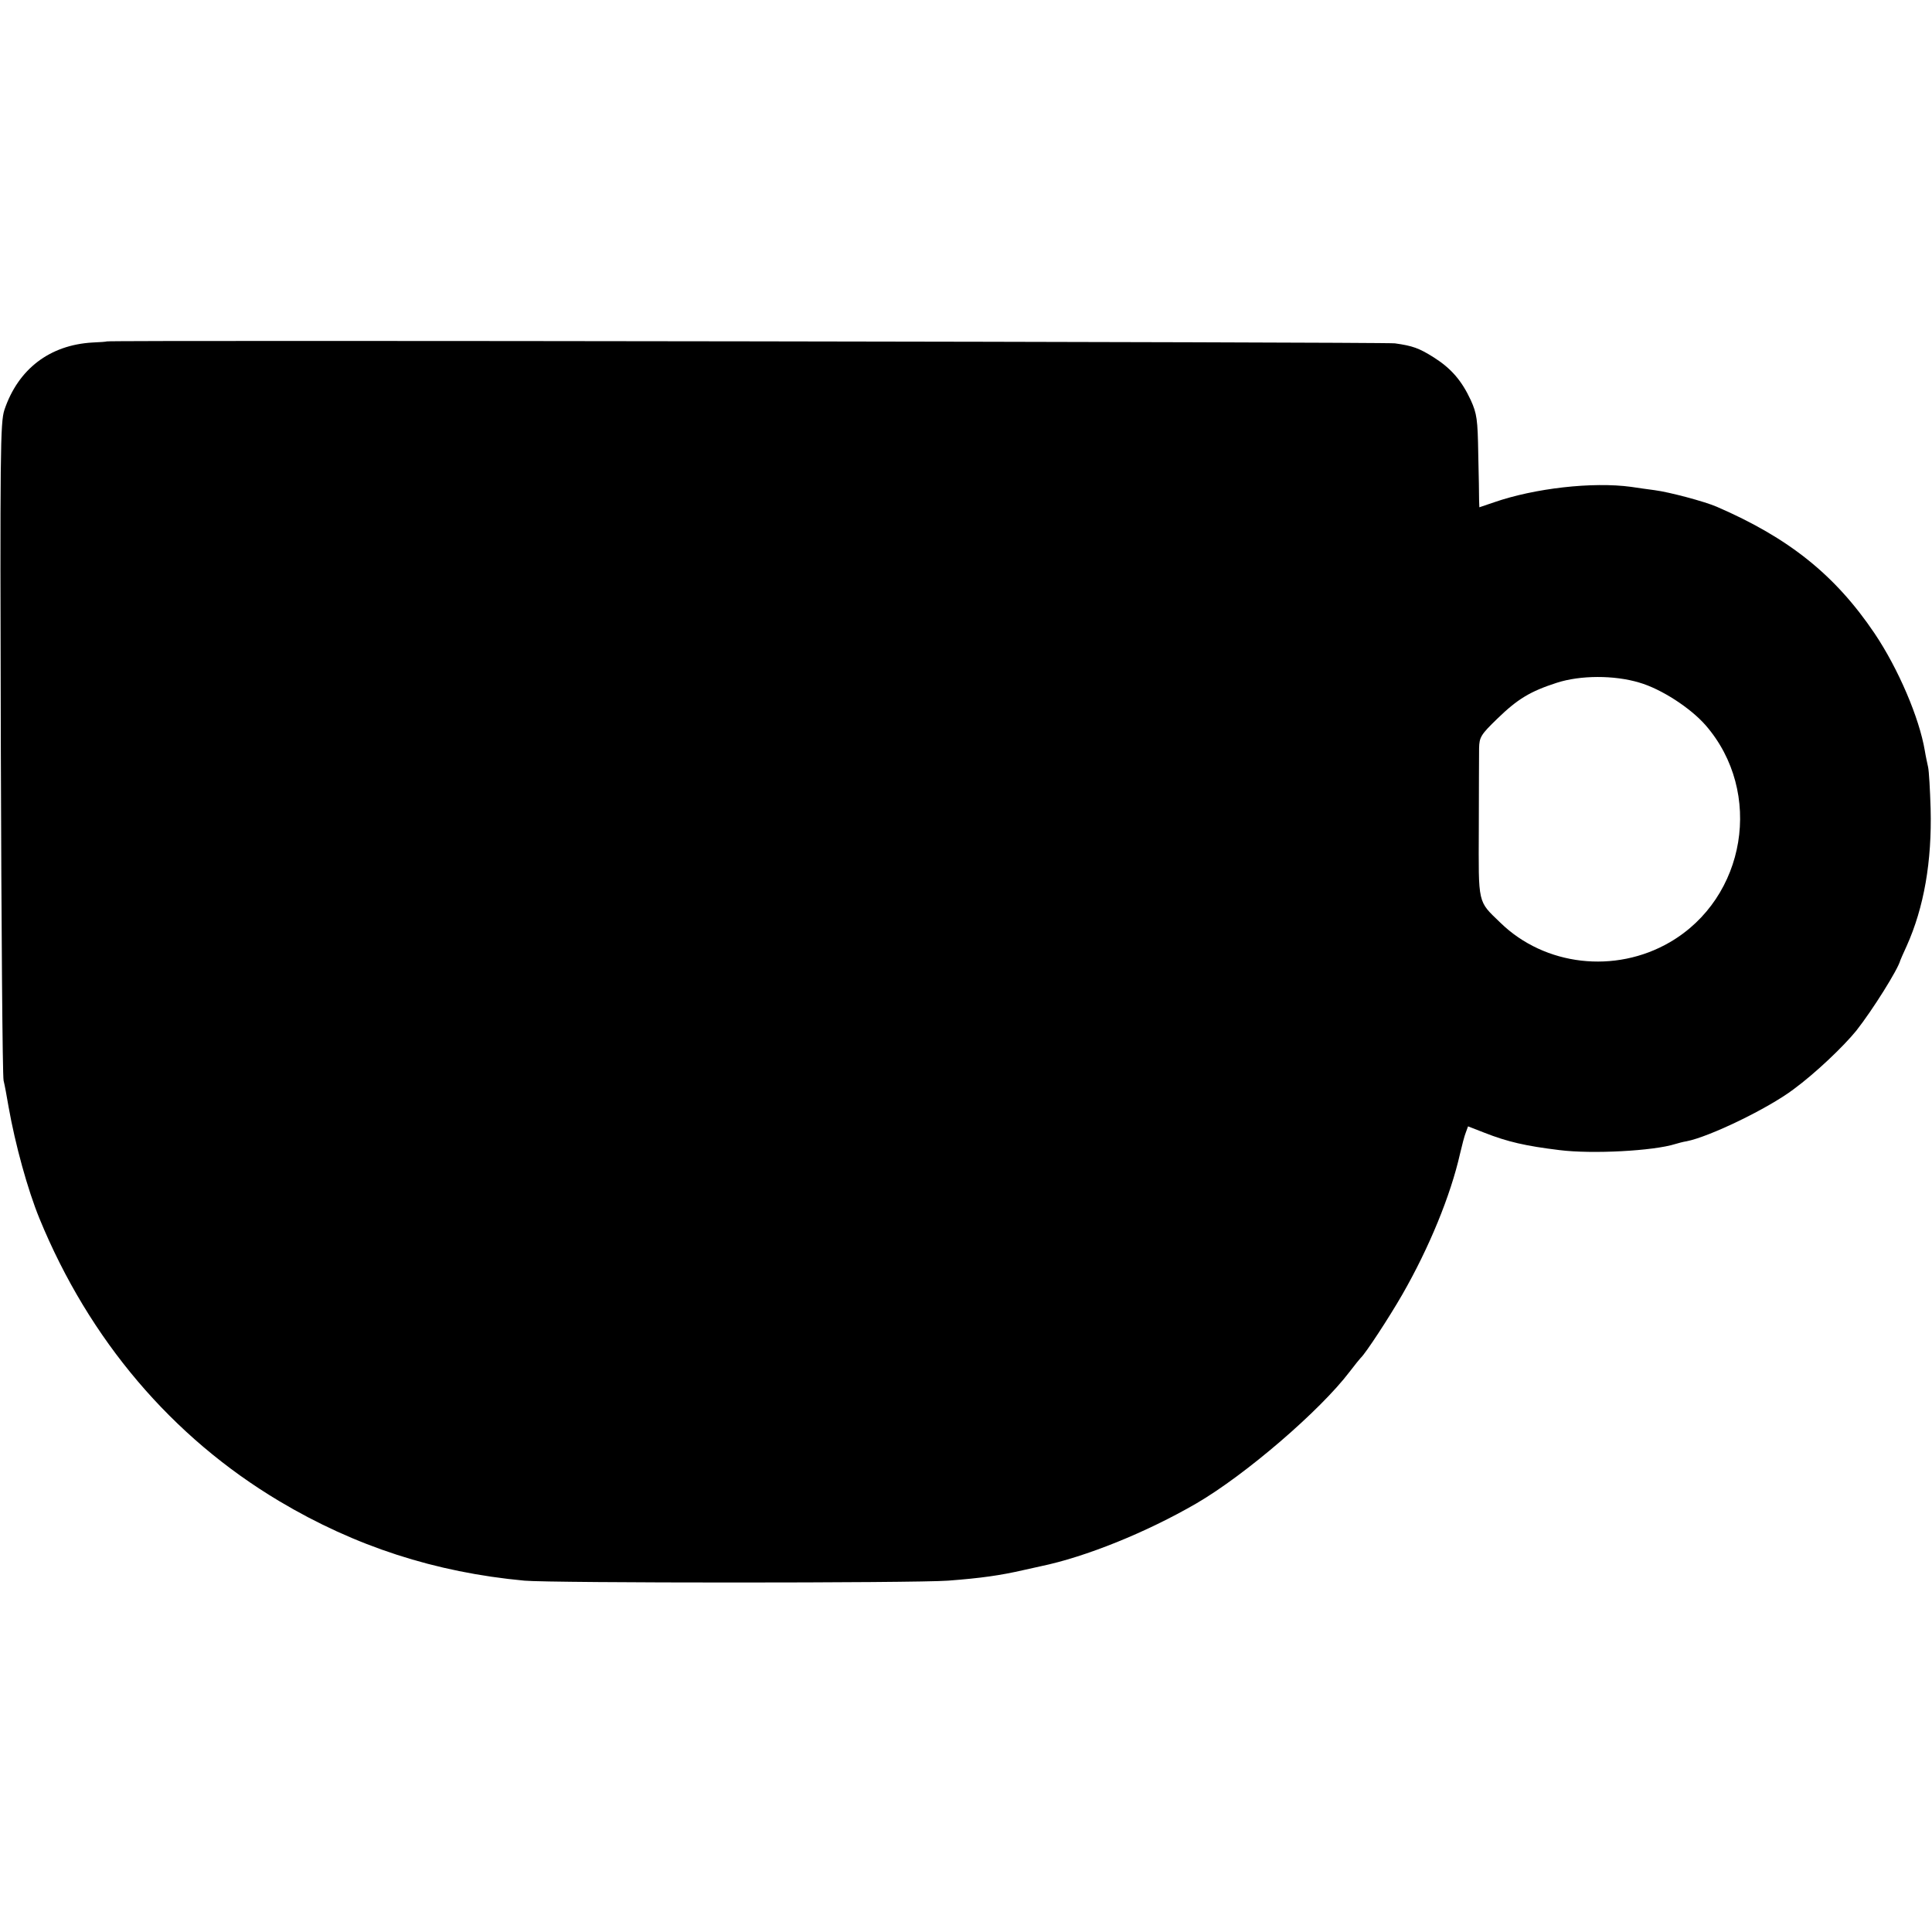
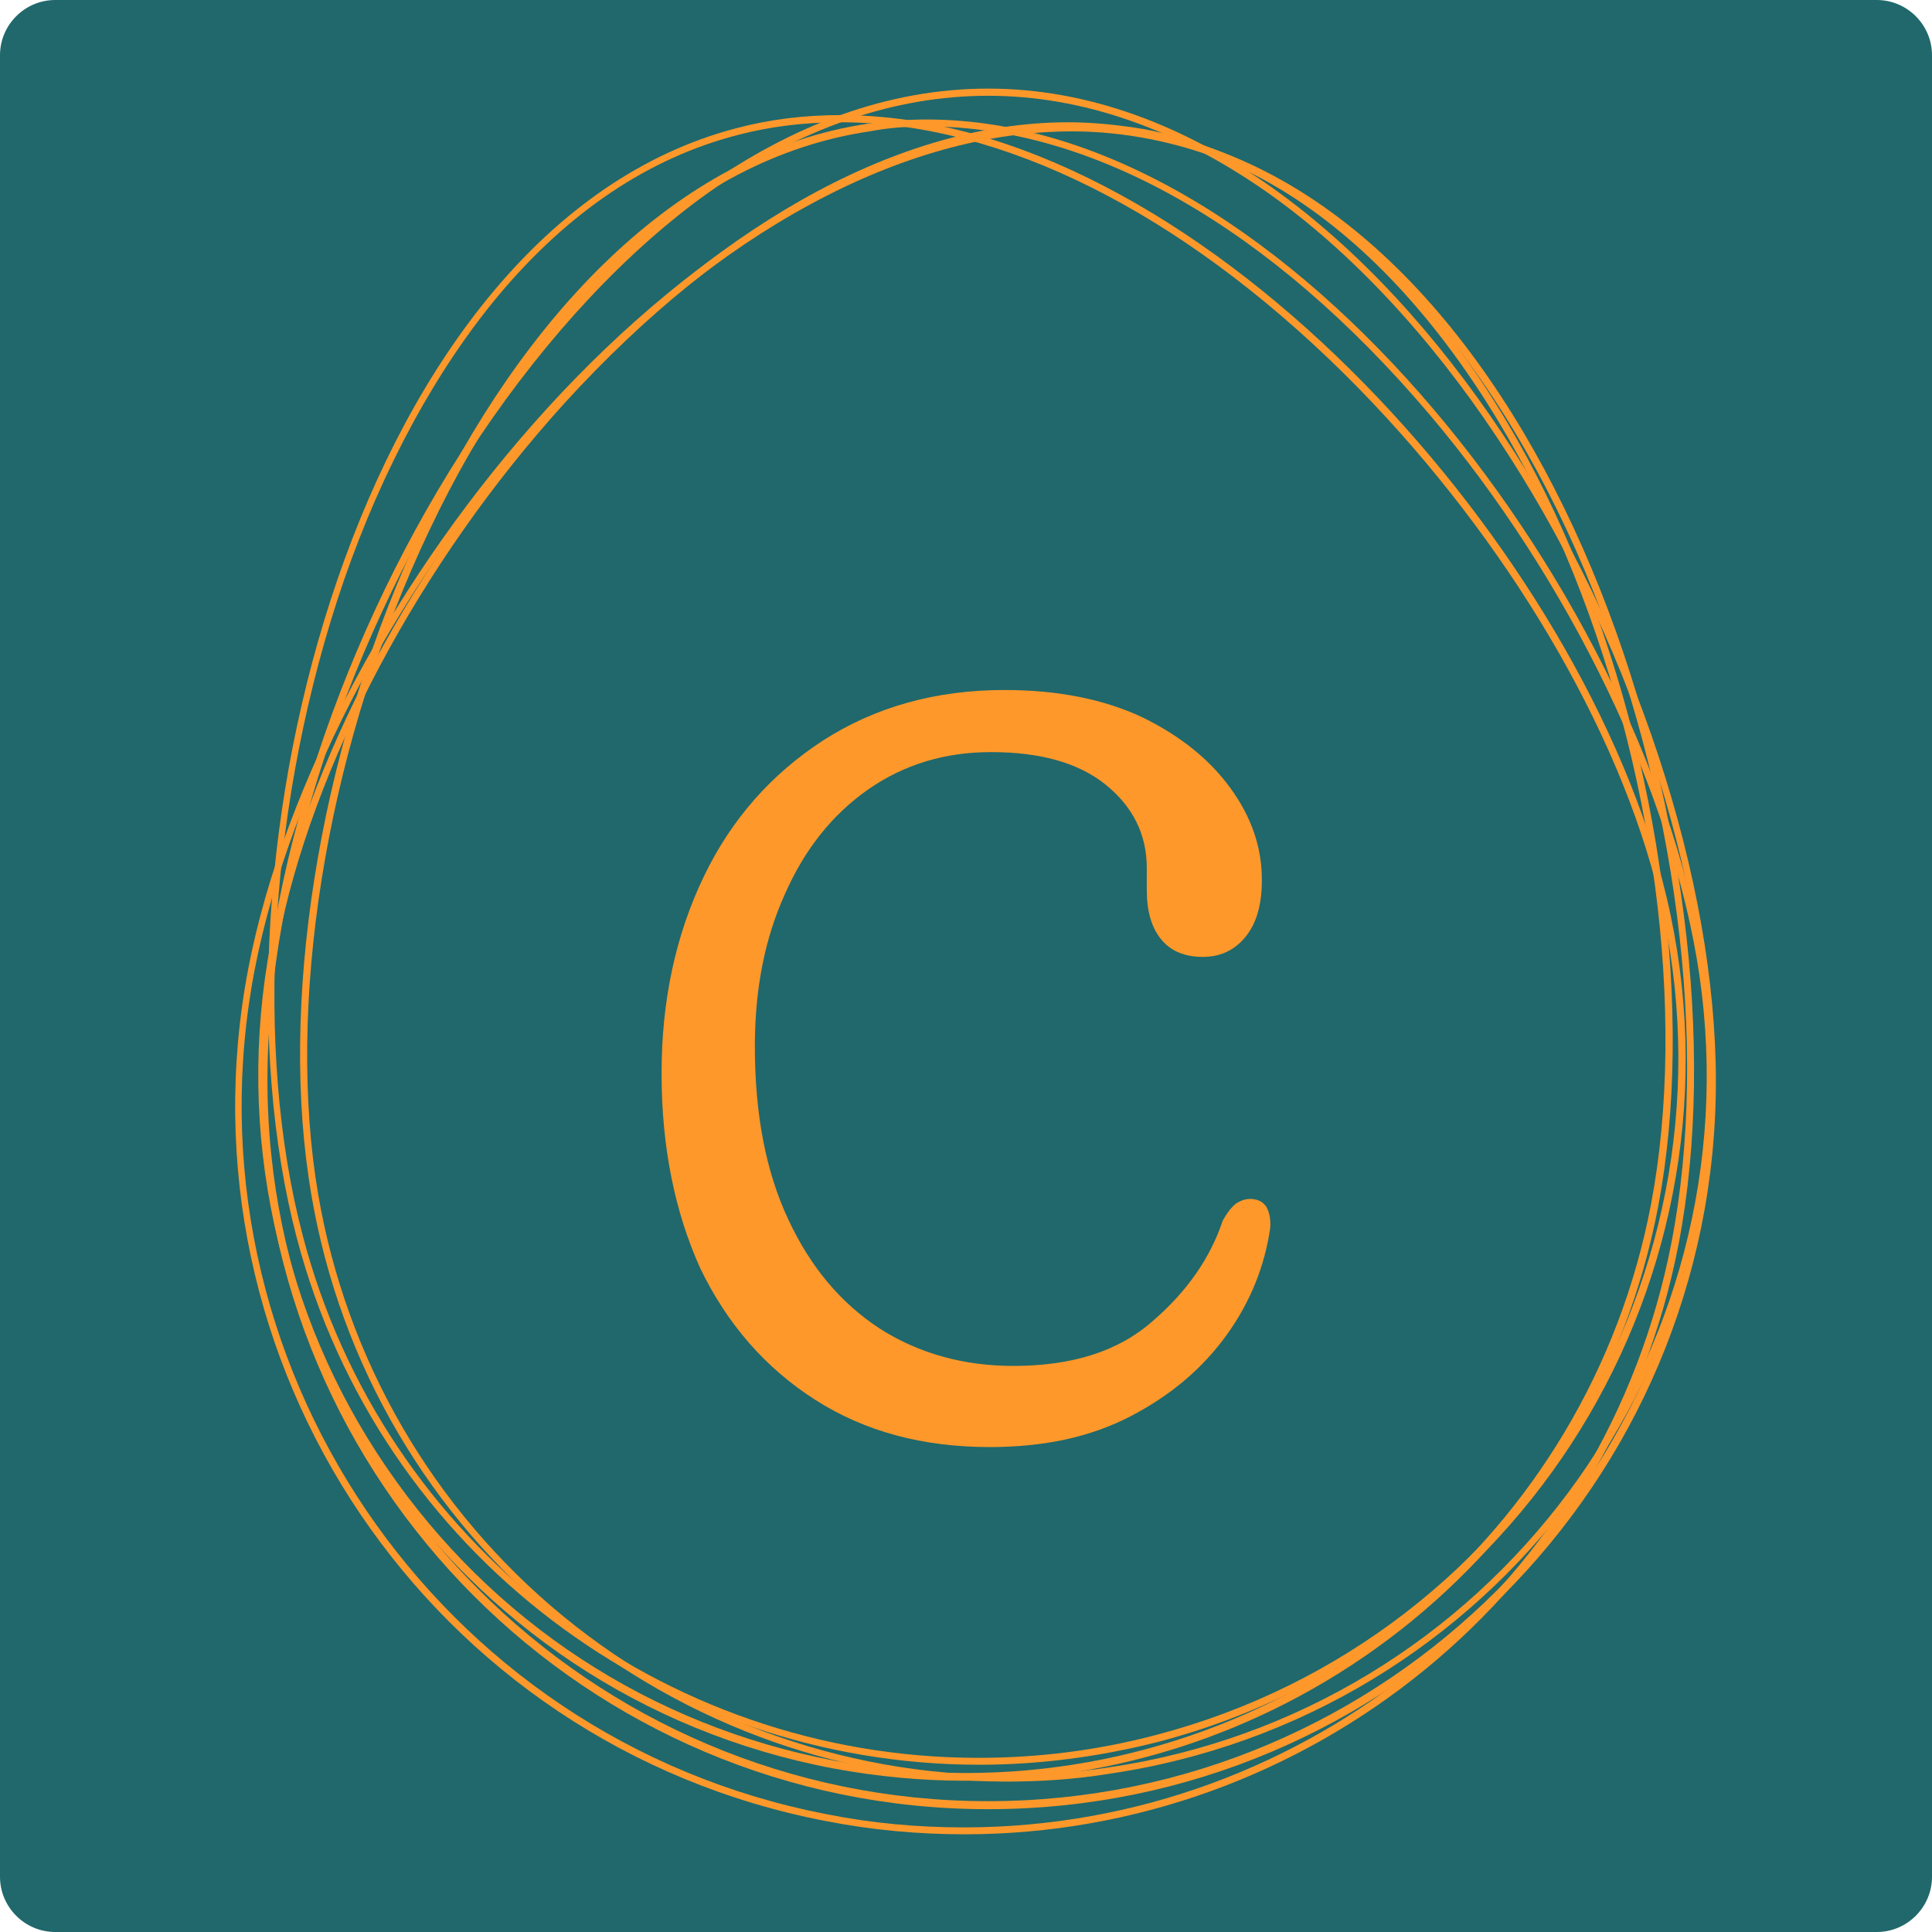
- <svg xmlns="http://www.w3.org/2000/svg" version="1.0" width="700pt" height="700pt" viewBox="0 0 700 700" preserveAspectRatio="xMidYMid meet">
-   <g transform="translate(0,700) scale(0.1,-0.1)" fill="#000000" stroke="none">
-     <path d="M387 5763 c-1 -1 -24 -3 -52 -4 -155 -9 -269 -96 -319 -244 -15 -46 -16 -145 -13 -1225 2 -646 6 -1188 10 -1205 4 -16 12 -59 18 -95 24 -136 69 -300 112 -405 180 -439 480 -792 869 -1024 275 -164 565 -258 888 -288 97 -9 1416 -9 1535 0 119 9 189 19 272 38 27 6 55 12 63 14 164 34 384 123 565 228 177 103 448 336 555 477 19 25 37 47 40 50 17 15 104 148 151 230 97 169 175 359 209 510 7 30 16 65 21 77 l8 22 59 -23 c84 -33 149 -48 272 -63 119 -15 341 -3 420 22 10 3 28 8 41 10 82 16 294 118 387 188 79 58 181 155 228 213 59 75 151 222 159 254 1 3 11 26 23 52 63 140 92 307 87 498 -2 69 -6 136 -9 150 -3 14 -9 41 -12 60 -20 119 -96 297 -182 425 -143 212 -311 346 -572 459 -44 19 -171 53 -225 60 -22 3 -60 8 -85 12 -140 19 -350 -5 -497 -56 l-53 -18 -1 26 c0 15 -1 90 -3 167 -2 126 -5 146 -27 195 -33 71 -71 115 -134 155 -54 34 -77 42 -141 51 -35 5 -4663 12 -4667 7z m5552 -1236 c80 -23 186 -92 241 -155 210 -242 147 -625 -130 -786 -198 -115 -453 -86 -614 71 -83 80 -79 64 -78 341 0 136 1 267 1 291 1 40 6 49 66 107 73 71 119 99 215 130 86 28 209 28 299 1z" />
+ <svg xmlns="http://www.w3.org/2000/svg" version="1.1" id="Layer_1" x="0px" y="0px" viewBox="0 0 700 700" style="enable-background:new 0 0 700 700;" xml:space="preserve">
+   <style type="text/css">
+ 	.st0{fill:#20686C;}
+ 	.st1{fill:#FE982A;}
+ </style>
+   <g>
+     <path class="st0" d="M680,700H20c-11,0-20-9-20-20V20C0,9,9,0,20,0h660c11,0,20,9,20,20v660C700,691,691,700,680,700z" />
+     <g>
+       <g>
+         <path class="st1" d="M358,34.7c34.1,0,68.2,11.9,101.3,35.1c29.8,21,58.6,51.8,83.1,88.7c47.5,71.2,76.8,160.4,76.8,232.9     c0,144-117.2,261.2-261.2,261.2S96.9,535.3,96.9,391.3c0-72.5,29.6-161.9,76.8-232.9c24.8-36.9,53.6-67.7,83.1-88.7     C289.8,46.5,323.9,34.7,358,34.7 M358,32.1c-145.7,0-263.7,213.7-263.7,359.4s118.2,264,263.7,264s263.7-118.2,263.7-263.7     S503.8,32.1,358,32.1L358,32.1z" />
+       </g>
+       <g>
+         <path class="st1" d="M387.1,46.8c9.1,0,18.2,0.8,27,2.5c32.6,6.1,62.9,23.7,89.9,51.8c24.5,25.5,46.5,59.9,63.1,99.5     c32.3,76.3,44.2,166.7,31.1,235.7C575.5,555.8,471,642.4,349.7,642.4c-15.9,0-31.8-1.5-47.5-4.5c-66.4-12.6-124-50.3-162.2-106.3     c-38.1-55.8-52-123.3-39.4-189.7c12.4-64.4,51.3-137.9,104.1-196C262.8,82.2,327.5,46.8,387.1,46.8L387.1,46.8 M387.1,44.3     c-130.6,0-264.2,167.5-289,297.3c-26.3,138.9,64.7,272.8,203.6,299.1c16.2,3,32.1,4.5,48,4.5c120.5,0,227.8-85.4,251.1-208.1     c26.3-138.9-47.5-363.7-186.2-390.3C405.5,45.3,396.2,44.3,387.1,44.3L387.1,44.3z" />
+       </g>
+       <g>
+         <path class="st1" d="M335.8,45.8c60.4,0,124.8,36.9,181.9,104.1c51,60.1,88.4,137.9,98,203.3c20.2,138.2-76,267-214.2,287.2     c-12.1,1.8-24.5,2.8-36.9,2.8c-60.1,0-118.7-21.7-164.7-61.1c-46.5-39.9-76.8-95-85.6-155.6c-10.1-69.7,5.6-159.4,41.2-234.2     c18.4-38.9,41.7-72.5,67.4-96.7c28.5-27,59.4-43.2,92.2-48C321.7,46.3,328.7,45.8,335.8,45.8L335.8,45.8 M335.8,43.3     c-7.1,0-14.1,0.5-21.2,1.5c-139.9,20.5-223.3,242-202.8,381.7c18.4,127.3,127.8,219,252.8,219c12.4,0,24.8-0.8,37.1-2.8     c139.9-20.5,236.7-150.3,216.2-290C598.8,220.1,468.4,43.3,335.8,43.3L335.8,43.3z" />
+       </g>
+       <g>
+         <path class="st1" d="M388.4,47.6c9.6,0,19.2,1,28.3,2.8c33.6,6.6,64.7,24.5,92.7,53.8c25.3,26.3,47.7,61.9,64.9,102.8     c33.1,78.8,45.2,172,31.3,243.2c-23.7,122.8-131.3,211.9-256.4,211.9c-16.7,0-33.3-1.5-49.8-4.8C158,630,65,492.6,92.3,351.2     c12.9-66.4,53-142,107.6-201.8C260.3,83.9,327,47.6,388.4,47.6L388.4,47.6 M388.4,45C253.7,45,115.8,217.3,90,350.7     C62.5,493.9,156,632.3,299.2,659.8c16.9,3.3,33.6,4.8,50.3,4.8c124,0,234.4-87.7,258.7-213.9c27.5-143-48-375.4-191-402.9     C407.6,46,398,45,388.4,45L388.4,45z" />
+       </g>
+       <g>
+         <path class="st1" d="M304.5,44.3c58.1,0,123,32.3,182.6,91.2c54.3,53.8,96.5,122.5,112.7,183.9     c35.4,135.1-45.7,273.8-180.9,309.2c-21.2,5.6-42.7,8.3-64.4,8.3c-114.9,0-215.7-77.8-244.8-189.2     c-17.9-67.9-12.1-158.9,14.9-237.4c14.1-40.7,33.6-76.5,56.3-103.6c25.3-30.1,54.3-49.5,86.4-57.8     C279.2,45.8,291.6,44.3,304.5,44.3L304.5,44.3 M304.5,41.7c-12.9,0-25.5,1.5-37.9,4.8C130,82.4,71.6,311.8,107.5,448.4     c30.1,114.9,133.9,191,247.3,191c21.5,0,43.2-2.8,64.9-8.3c136.7-35.9,218.5-175.6,182.6-312.2     C569.7,194.6,432.1,41.7,304.5,41.7L304.5,41.7z" />
+       </g>
+     </g>
+     <path class="st1" d="M457.2,318.9c0,9-2,15.7-5.9,20.5c-3.9,4.8-9,7.3-15.5,7.3c-6.7,0-11.8-2.2-15.2-6.5   c-3.4-4.2-5.1-10.1-5.1-17.7v-8.1c0-12.1-5.1-22.2-14.9-30.1c-9.8-7.9-23.6-11.8-41.6-11.8c-16.6,0-31.5,4.5-44.4,13.5   c-12.9,9-23,21.6-30.1,37.7c-7.3,16-11,34.3-11,55.4c0,24.4,3.9,45.2,12.1,62.7c8.1,17.4,19.1,30.4,33.2,39.6   c14.1,9,30.4,13.5,48.3,13.5c21.4,0,38.2-5.3,50.6-16.3c12.4-10.7,20.8-22.8,25.3-36.3c1.7-3.1,3.4-5.1,4.8-6.2   c1.7-1.1,3.4-1.7,5.1-1.7c2.5,0,4.5,0.8,5.9,2.8c1.1,2,1.7,4.5,1.4,7.9c-2,13.5-7,26.4-15.7,38.5c-8.7,12.1-20.2,21.9-34.8,29.5   c-14.6,7.6-31.5,11.2-51.1,11.2c-24.2,0-45.2-5.6-63.2-17.1c-18-11.5-31.8-27.3-41.6-47.5c-9.3-20.5-14.1-44.1-14.1-70.8   c0-26.4,5.1-50,15.2-71.1c10.1-21.1,24.7-37.4,43.3-49.5c18.8-12.1,40.7-18.3,65.8-18.3c19.4,0,36,3.4,49.7,9.8   c13.8,6.7,24.4,15.2,32,25.6C453.5,296.1,457.2,307,457.2,318.9z" />
  </g>
</svg>
